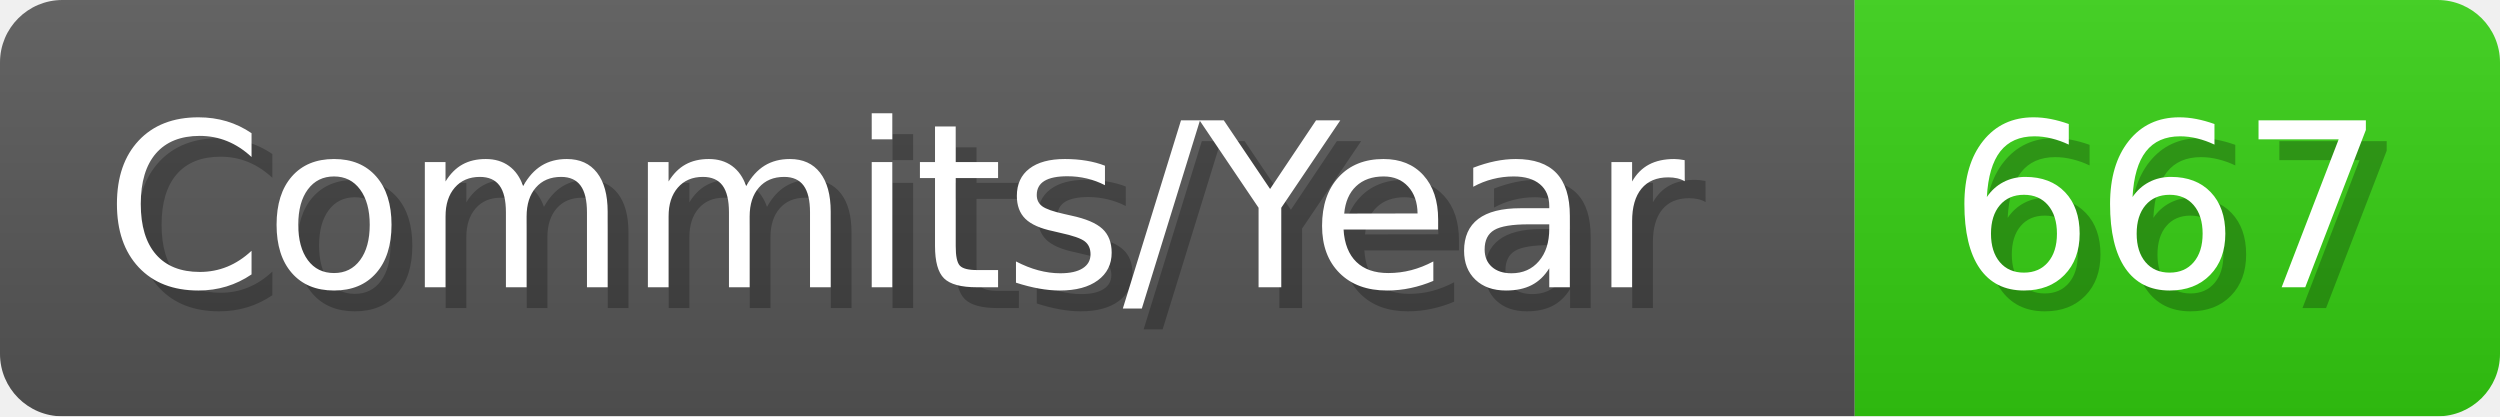
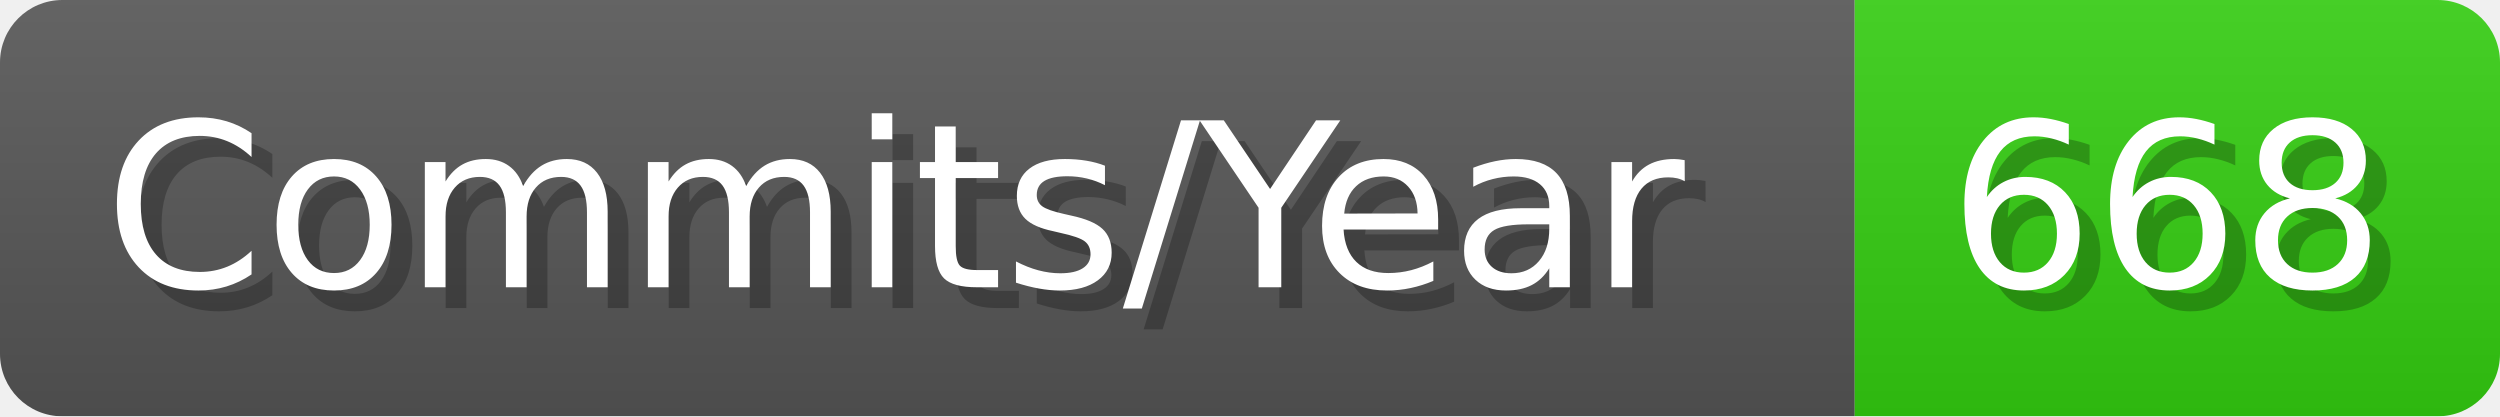
- <svg xmlns="http://www.w3.org/2000/svg" width="120.1" height="20" viewBox="0 0 1201 200" role="img" aria-label="Commits/Year: 667">
+ <svg xmlns="http://www.w3.org/2000/svg" width="120.1" height="20" viewBox="0 0 1201 200" role="img" aria-label="Commits/Year: 668">
  <linearGradient id="aUPdi" x2="0" y2="100%">
    <stop offset="0" stop-opacity=".1" stop-color="#EEE" />
    <stop offset="1" stop-opacity=".1" />
  </linearGradient>
  <mask id="WfAiQ">
    <rect width="1201" height="200" rx="30" fill="#FFF" />
  </mask>
  <g mask="url(#WfAiQ)">
    <rect width="891" height="200" fill="#555" />
    <rect width="310" height="200" fill="#3C1" x="891" />
    <rect width="1201" height="200" fill="url(#aUPdi)" />
  </g>
  <g aria-hidden="true" fill="#fff" text-anchor="start" font-family="Verdana,DejaVu Sans,sans-serif" font-size="110">
    <text x="60" y="148" textLength="791" fill="#000" opacity="0.25">Commits/Year</text>
    <text x="50" y="138" textLength="791">Commits/Year</text>
-     <text x="946" y="148" textLength="210" fill="#000" opacity="0.25">667</text>
-     <text x="936" y="138" textLength="210">667</text>
+     <text x="946" y="148" textLength="210" fill="#000" opacity="0.25">668</text>
+     <text x="936" y="138" textLength="210">668</text>
  </g>
</svg>
